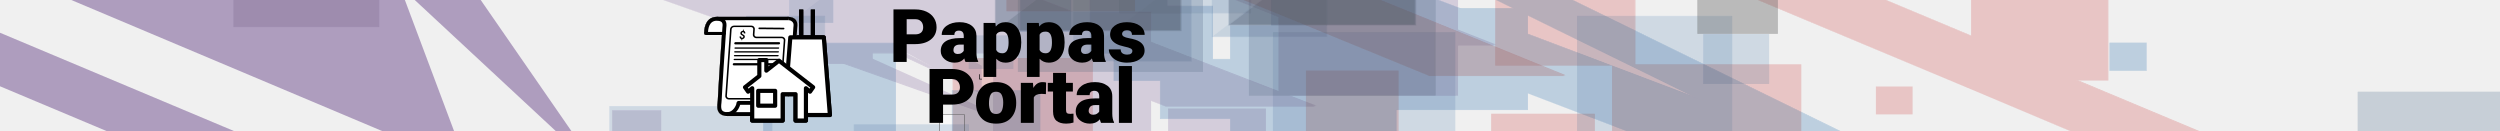
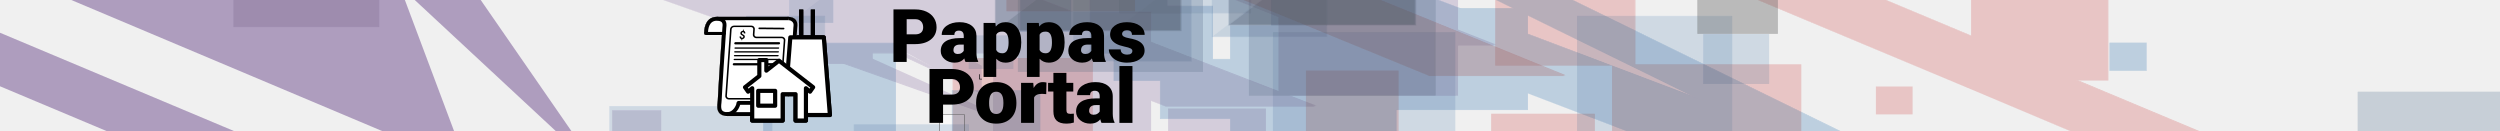
<svg xmlns="http://www.w3.org/2000/svg" xmlns:xlink="http://www.w3.org/1999/xlink" viewBox="0 0 4189 218">
  <defs>
-     <style>.cls-1,.cls-2{fill:#fff;}.cls-2,.cls-3{stroke-width:6.98px;}.cls-2,.cls-3,.cls-4{stroke:#000;}.cls-2,.cls-4{stroke-linejoin:round;}.cls-5,.cls-6{fill:#587594;}.cls-7{isolation:isolate;}.cls-8{font-family:MyriadPro-Regular, 'Myriad Pro';font-size:12px;}.cls-9{fill:#896da2;}.cls-10{opacity:.63;}.cls-3{stroke-miterlimit:10;}.cls-3,.cls-4{fill:none;}.cls-6,.cls-11{opacity:.42;}.cls-6,.cls-11,.cls-12{mix-blend-mode:multiply;}.cls-13,.cls-12{fill:#759ac1;}.cls-14{letter-spacing:-.03em;}.cls-15{fill:#272727;}.cls-16{letter-spacing:-.01em;}.cls-17{fill:#d15050;}.cls-4{stroke-linecap:round;stroke-width:2.79px;}.cls-18{font-family:Roboto-Black, 'Roboto Black';font-size:127px;font-weight:800;}.cls-19{letter-spacing:-.02em;}.cls-20{fill:#3074b1;}.cls-21{letter-spacing:0em;}.cls-22{font-family:Roboto-BoldCondensedItalic, Roboto;font-size:19px;font-style:italic;font-weight:700;}.cls-12{opacity:.19;}.cls-23{letter-spacing:0em;}</style>
+     <style>.cls-1,.cls-2{fill:#fff;}.cls-2,.cls-3{stroke-width:6.98px;}.cls-2,.cls-3,.cls-4{stroke:#000;}.cls-2,.cls-4{stroke-linejoin:round;}.cls-5,.cls-6{fill:#587594;}.cls-7{isolation:isolate;}.cls-8{font-family:MyriadPro-Regular, 'Myriad Pro';font-size:12px;}.cls-9{fill:#896da2;}.cls-10{opacity:.63;}.cls-3{stroke-miterlimit:10;}.cls-3,.cls-4{fill:none;}.cls-6,.cls-11{opacity:.42;}.cls-6,.cls-11,.cls-12{mix-blend-mode:multiply;}.cls-13,.cls-12{fill:#759ac1;}.cls-14{fill:#272727;}.cls-15{fill:#d15050;}.cls-4{stroke-linecap:round;stroke-width:2.79px;}.cls-16{fill:#3074b1;}.cls-17{font-family:Roboto-BoldCondensedItalic, Roboto;font-size:19px;font-style:italic;font-weight:700;}.cls-12{opacity:.19;}</style>
    <symbol id="New_Symbol" viewBox="0 0 45 45">
      <g>
        <rect class="cls-1" x=".5" y=".5" width="44" height="44" />
        <path d="m44,1v43H1V1h43m1-1H0v45h45V0h0Z" />
      </g>
    </symbol>
  </defs>
  <g class="cls-7">
    <g id="Layer_1" class="cls-10">
      <g>
        <polygon class="cls-9" points="535.75 279.88 -379.2 -104.42 -592.83 -104.42 322.11 279.88 535.75 279.88" />
        <path class="cls-9" d="m370.09-105.12h211.78l414.95,385.7h-211.78L-129.91-105.12m769.51,1.65l143.58,382.64h215.49L733.73-103.72h-215.49l121.36.25Z" />
      </g>
      <use width="45" height="45" transform="translate(1616.79 224.34) rotate(-180) scale(.95 .72)" xlink:href="#New_Symbol" />
      <g class="cls-11">
        <rect class="cls-13" x="2853.88" y="57.02" width="110.56" height="83.66" />
        <g>
-           <rect class="cls-15" x="2844.83" y="-44.61" width="133.33" height="100.9" />
+           <rect class="cls-14" x="2844.83" y="-44.61" width="133.33" height="100.9" />
          <path d="m2845.41,55.85h132.18V-44.17h-132.18V55.85m-1.16.88V-45.05h134.49V56.73h-134.49Z" />
        </g>
      </g>
      <g class="cls-11">
        <g>
          <g>
            <rect class="cls-5" x="2093.9" y="-75.55" width="310.4" height="234.89" />
            <path class="cls-5" d="m2095.25,158.32h307.7V-74.53h-307.7v232.85m-2.7,2.04V-76.57h313.1v236.93h-313.1Z" />
          </g>
          <g>
            <rect class="cls-5" x="3952.09" y="154.88" width="312.18" height="236.23" />
            <path class="cls-5" d="m3953.45,390.09h309.46v-234.18h-309.46v234.18m-2.71,2.05v-238.29h314.89v238.29h-314.89Z" />
          </g>
          <g>
            <rect class="cls-5" x="3952.09" y="154.88" width="312.18" height="236.23" />
            <path class="cls-5" d="m3953.45,390.09h309.46v-234.18h-309.46v234.18m-2.71,2.05v-238.29h314.89v238.29h-314.89Z" />
          </g>
        </g>
      </g>
      <g class="cls-11">
        <g>
          <rect class="cls-13" x="2134.24" y="54.87" width="303.04" height="229.32" />
          <path class="cls-13" d="m2135.55,283.19h300.4V55.87h-300.4v227.32m-2.64,1.99V53.87h305.67v231.31h-305.67Z" />
        </g>
        <g>
          <rect class="cls-13" x="1876.03" y="-144.53" width="219.61" height="166.19" />
          <path class="cls-13" d="m1876.99,20.94h217.71v-164.74h-217.71V20.94m-1.91,1.45v-167.63h221.52V22.39h-221.52Z" />
        </g>
        <g>
          <rect class="cls-13" x="2643.68" y="27.42" width="257.76" height="195.06" />
          <path class="cls-13" d="m2644.8,221.63h255.52V28.27h-255.52v193.36m-2.24,1.7V26.57h260v196.75h-260Z" />
        </g>
        <g>
          <rect class="cls-13" x="1431.31" y="209.07" width="191.44" height="144.87" />
          <path class="cls-13" d="m1432.14,353.31h189.78v-143.61h-189.78v143.61m-1.66,1.26v-146.13h193.11v146.13h-193.11Z" />
        </g>
        <g>
          <rect class="cls-13" x="1250.89" y="26.89" width="131.12" height="99.22" />
          <path class="cls-13" d="m1251.46,125.68h129.98V27.32h-129.98v98.36m-1.14.86V26.46h132.26v100.08h-132.26Z" />
        </g>
        <g>
          <rect class="cls-13" x="1022.16" y="178.74" width="270.91" height="205.01" />
          <path class="cls-13" d="m1023.34,382.86h268.56v-203.23h-268.56v203.23m-2.36,1.78v-206.79h273.27v206.79h-273.27Z" />
        </g>
        <g>
          <rect class="cls-13" x="1623.54" y="59.36" width="74.07" height="56.05" />
          <path class="cls-13" d="m1623.86,115.16h73.42v-55.56h-73.42v55.56m-.64.49v-56.53h74.71v56.53h-74.71Z" />
        </g>
      </g>
      <g class="cls-11">
        <g>
          <g>
-             <rect class="cls-17" x="2702.54" y="108.76" width="314.38" height="237.9" />
-             <path class="cls-17" d="m2703.91,345.63h311.65V109.79h-311.65v235.84m-2.73,2.07V107.72h317.12v239.97h-317.12Z" />
-           </g>
-           <g>
-             <rect class="cls-17" x="2506.43" y="-67.12" width="232.95" height="176.28" />
-             <path class="cls-17" d="m2507.44,108.39h230.92V-66.35h-230.92V108.39m-2.03,1.53V-67.88h234.97V109.93h-234.97Z" />
-           </g>
-           <g>
-             <rect class="cls-17" x="3303.77" y="-38.43" width="228.07" height="172.59" />
-             <path class="cls-17" d="m3304.76,133.41h226.08V-37.68h-226.08v171.08m-1.98,1.5V-39.18h230.05v174.09h-230.05Z" />
-           </g>
-           <g>
-             <rect class="cls-17" x="3143.45" y="145.19" width="61" height="46.16" />
-             <path class="cls-17" d="m3143.72,191.15h60.47v-45.76h-60.47v45.76m-.53.4v-46.56h61.53v46.56h-61.53Z" />
-           </g>
-           <g>
-             <rect class="cls-17" x="2188.84" y="118.75" width="153.9" height="116.46" />
-             <path class="cls-17" d="m2189.51,234.71h152.56v-115.45h-152.56v115.45m-1.34,1.01v-117.48h155.24v117.48h-155.24Z" />
-           </g>
-           <g>
-             <rect class="cls-17" x="2499.42" y="191.04" width="172.07" height="130.21" />
-             <path class="cls-17" d="m2500.17,320.69h170.57v-129.08h-170.57v129.08m-1.5,1.13v-131.34h173.57v131.34h-173.57Z" />
-           </g>
-           <g>
-             <polygon class="cls-17" points="3725.15 237.35 2810.2 -146.95 2596.57 -146.95 3511.51 237.35 3725.15 237.35" />
-             <path class="cls-17" d="m2597.49-147.65h211.78l914.95,385.7h-211.78l-914.95-385.7m-1.86,1.41l914.95,382.89h215.49l-914.95-382.89h-215.49Z" />
-           </g>
-         </g>
-       </g>
-       <g class="cls-11">
-         <g>
-           <g>
-             <rect class="cls-17" x="1597.2" y="98.04" width="232.95" height="176.28" />
-             <path class="cls-17" d="m1598.21,273.55h230.92V98.81h-230.92v174.75m-2.03,1.53V97.27h234.97v177.81h-234.97Z" />
-           </g>
-           <g>
-             <polygon class="cls-17" points="2622.61 126.73 1707.66 -246.65 1479.59 -246.65 2394.54 126.73 2622.61 126.73" />
-             <path class="cls-17" d="m1480.58-247.4h226.08l914.95,374.88h-226.08l-914.95-374.88m-1.98,1.5l914.95,371.88h230.05l-914.95-371.88h-230.05Z" />
-           </g>
-           <g>
-             <rect class="cls-17" x="1687.34" y="-143.46" width="213.64" height="161.67" />
-             <path class="cls-17" d="m1688.27,17.51h211.78v-160.26h-211.78V17.51m-1.86,1.41v-163.07h215.49V18.91h-215.49Z" />
-           </g>
-         </g>
-       </g>
-       <g class="cls-11">
-         <g>
-           <g>
-             <rect class="cls-20" x="1595.63" y="151.76" width="146.97" height="111.22" />
-             <path class="cls-20" d="m1596.27,262.49h145.69v-110.25h-145.69v110.25m-1.28.97v-112.18h148.25v112.18h-148.25Z" />
-           </g>
-           <g>
-             <rect class="cls-20" x="1826.62" y="-8.11" width="128.84" height="97.5" />
-             <path class="cls-20" d="m1827.18,88.97h127.72V-7.68h-127.72v96.65m-1.12.85V-8.53h129.96v98.34h-129.96Z" />
-           </g>
-           <g>
-             <rect class="cls-20" x="1944.23" y="99.15" width="131.95" height="99.85" />
-             <path class="cls-20" d="m1944.8,198.57h130.8v-98.98h-130.8v98.98m-1.15.87v-100.72h133.09v100.72h-133.09Z" />
-           </g>
-           <g>
-             <rect class="cls-20" x="2062.44" y="43.57" width="276.44" height="209.19" />
-             <path class="cls-20" d="m2063.64,251.86h274.04V44.48h-274.04v207.38m-2.4,1.82V42.66h278.85v211.01h-278.85Z" />
-           </g>
-           <g>
-             <rect class="cls-20" x="2335.59" y="14.49" width="223.58" height="169.19" />
-             <path class="cls-20" d="m2336.56,182.95h221.63V15.23h-221.63v167.72m-1.94,1.47V13.76h225.52v170.66h-225.52Z" />
-           </g>
-           <g>
-             <rect class="cls-20" x="3534.96" y="71.73" width="61.8" height="46.77" />
-             <path class="cls-20" d="m3535.23,118.3h61.27v-46.36h-61.27v46.36m-.54.41v-47.18h62.34v47.18h-62.34Z" />
-           </g>
-           <g>
-             <rect class="cls-20" x="2130.82" y="-84.77" width="206.6" height="156.34" />
-             <path class="cls-20" d="m2131.72,70.88h204.8V-84.09h-204.8V70.88m-1.8,1.36V-85.45h208.39V72.24h-208.39Z" />
-           </g>
-           <g>
-             <polygon class="cls-20" points="3112.42 234.24 2197.48 -214.86 2069.48 -214.86 2984.43 234.24 3112.42 234.24" />
-             <path class="cls-20" d="m2070.04-215.28h126.89l914.95,449.94h-126.89l-914.95-449.94m-1.11.84l914.95,448.26h129.11l-914.95-448.26h-129.11Z" />
-           </g>
-           <g>
-             <rect class="cls-20" x="1866.62" y="10.23" width="164.94" height="124.82" />
-             <path class="cls-20" d="m1867.34,134.51h163.51V10.78h-163.51v123.73m-1.43,1.09V9.69h166.38v125.9h-166.38Z" />
-           </g>
-           <g>
-             <polygon class="cls-20" points="3011.51 228.49 2096.56 -119.25 1834.62 -119.25 2749.57 228.49 3011.51 228.49" />
-             <path class="cls-20" d="m1835.76-120.12h259.66l914.95,349.47h-259.66L1835.76-120.12m-2.28,1.72l914.95,346.02h264.22l-914.95-346.02h-264.22Z" />
-           </g>
-           <g>
-             <rect class="cls-20" x="1709.55" y="-11.12" width="84.98" height="64.3" />
-             <path class="cls-20" d="m1709.92,52.9h84.24V-10.85h-84.24v63.74m-.74.56V-11.4h85.72V53.46h-85.72Z" />
+             <rect class="cls-15" x="2702.54" y="108.76" width="314.38" height="237.9" />
+             <path class="cls-15" d="m2703.91,345.63h311.65V109.79h-311.65v235.84m-2.73,2.07V107.72h317.12v239.97h-317.12Z" />
+           </g>
+           <g>
+             <rect class="cls-15" x="2506.43" y="-67.12" width="232.95" height="176.28" />
+             <path class="cls-15" d="m2507.44,108.39h230.92V-66.35h-230.92V108.39m-2.03,1.53V-67.88h234.97V109.93h-234.97Z" />
+           </g>
+           <g>
+             <rect class="cls-15" x="3303.77" y="-38.43" width="228.07" height="172.59" />
+             <path class="cls-15" d="m3304.76,133.41h226.08V-37.68h-226.08v171.08m-1.98,1.5V-39.18h230.05v174.09h-230.05Z" />
+           </g>
+           <g>
+             <rect class="cls-15" x="3143.45" y="145.19" width="61" height="46.16" />
+             <path class="cls-15" d="m3143.72,191.15h60.47v-45.76h-60.47v45.76m-.53.4v-46.56h61.53v46.56h-61.53Z" />
+           </g>
+           <g>
+             <rect class="cls-15" x="2188.84" y="118.75" width="153.9" height="116.46" />
+             <path class="cls-15" d="m2189.51,234.71h152.56v-115.45h-152.56v115.45m-1.34,1.01v-117.48h155.24v117.48h-155.24Z" />
+           </g>
+           <g>
+             <rect class="cls-15" x="2499.42" y="191.04" width="172.07" height="130.21" />
+             <path class="cls-15" d="m2500.17,320.69h170.57v-129.08h-170.57v129.08m-1.5,1.13v-131.34h173.57v131.34h-173.57Z" />
+           </g>
+           <g>
+             <polygon class="cls-15" points="3725.15 237.35 2810.2 -146.95 2596.57 -146.95 3511.51 237.35 3725.15 237.35" />
+             <path class="cls-15" d="m2597.49-147.65h211.78l914.95,385.7h-211.78l-914.95-385.7m-1.86,1.41l914.95,382.89h215.49l-914.95-382.89h-215.49Z" />
+           </g>
+         </g>
+       </g>
+       <g class="cls-11">
+         <g>
+           <g>
+             <rect class="cls-15" x="1597.2" y="98.04" width="232.95" height="176.28" />
+             <path class="cls-15" d="m1598.21,273.55h230.92V98.81h-230.92v174.75m-2.03,1.53V97.27h234.97v177.81h-234.97Z" />
+           </g>
+           <g>
+             <polygon class="cls-15" points="2622.61 126.73 1707.66 -246.65 1479.59 -246.65 2394.54 126.73 2622.61 126.73" />
+             <path class="cls-15" d="m1480.58-247.4h226.08l914.95,374.88h-226.08l-914.95-374.88m-1.98,1.5l914.95,371.88h230.05l-914.95-371.88h-230.05Z" />
+           </g>
+           <g>
+             <rect class="cls-15" x="1687.34" y="-143.46" width="213.64" height="161.67" />
+             <path class="cls-15" d="m1688.27,17.51h211.78v-160.26h-211.78V17.51m-1.86,1.41v-163.07h215.49V18.91h-215.49Z" />
+           </g>
+         </g>
+       </g>
+       <g class="cls-11">
+         <g>
+           <g>
+             <rect class="cls-16" x="1595.63" y="151.76" width="146.97" height="111.22" />
+             <path class="cls-16" d="m1596.27,262.49h145.69v-110.25h-145.69v110.25m-1.28.97v-112.18h148.25v112.18h-148.25Z" />
+           </g>
+           <g>
+             <rect class="cls-16" x="1826.62" y="-8.11" width="128.84" height="97.5" />
+             <path class="cls-16" d="m1827.18,88.97h127.72V-7.68h-127.72v96.65m-1.12.85V-8.53h129.96v98.34h-129.96Z" />
+           </g>
+           <g>
+             <rect class="cls-16" x="1944.23" y="99.15" width="131.95" height="99.85" />
+             <path class="cls-16" d="m1944.8,198.57h130.8v-98.98h-130.8v98.98m-1.15.87v-100.72h133.09v100.72h-133.09Z" />
+           </g>
+           <g>
+             <rect class="cls-16" x="2062.44" y="43.57" width="276.44" height="209.19" />
+             <path class="cls-16" d="m2063.64,251.86h274.04V44.48h-274.04v207.38m-2.4,1.82V42.66h278.85v211.01h-278.85Z" />
+           </g>
+           <g>
+             <rect class="cls-16" x="2335.59" y="14.49" width="223.58" height="169.19" />
+             <path class="cls-16" d="m2336.56,182.95h221.63V15.23h-221.63v167.72m-1.94,1.47V13.76h225.52v170.66h-225.52Z" />
+           </g>
+           <g>
+             <rect class="cls-16" x="3534.96" y="71.73" width="61.8" height="46.77" />
+             <path class="cls-16" d="m3535.23,118.3h61.27v-46.36h-61.27v46.36m-.54.41v-47.18h62.34v47.18h-62.34Z" />
+           </g>
+           <g>
+             <rect class="cls-16" x="2130.82" y="-84.77" width="206.6" height="156.34" />
+             <path class="cls-16" d="m2131.72,70.88h204.8V-84.09h-204.8V70.88m-1.8,1.36V-85.45h208.39V72.24h-208.39Z" />
+           </g>
+           <g>
+             <polygon class="cls-16" points="3112.42 234.24 2197.48 -214.86 2069.48 -214.86 2984.43 234.24 3112.42 234.24" />
+             <path class="cls-16" d="m2070.04-215.28h126.89l914.95,449.94h-126.89l-914.95-449.94m-1.11.84l914.95,448.26h129.11l-914.95-448.26h-129.11Z" />
+           </g>
+           <g>
+             <rect class="cls-16" x="1866.62" y="10.23" width="164.94" height="124.82" />
+             <path class="cls-16" d="m1867.34,134.51h163.51V10.78h-163.51v123.73m-1.43,1.09V9.69h166.38v125.9h-166.38Z" />
+           </g>
+           <g>
+             <polygon class="cls-16" points="3011.51 228.49 2096.56 -119.25 1834.62 -119.25 2749.57 228.49 3011.51 228.49" />
+             <path class="cls-16" d="m1835.76-120.12h259.66l914.95,349.47h-259.66L1835.76-120.12m-2.28,1.72l914.95,346.02h264.22l-914.95-346.02h-264.22Z" />
+           </g>
+           <g>
+             <rect class="cls-16" x="1709.55" y="-11.12" width="84.98" height="64.3" />
+             <path class="cls-16" d="m1709.92,52.9h84.24V-10.85h-84.24v63.74m-.74.56V-11.4h85.72V53.46h-85.72Z" />
          </g>
        </g>
      </g>
      <g class="cls-11">
        <g>
          <g>
            <rect class="cls-9" x="1957.81" y="182.41" width="162.75" height="123.16" />
            <path class="cls-9" d="m1958.52,305.03h161.33v-122.08h-161.33v122.08m-1.42,1.07v-124.23h164.16v124.23h-164.16Z" />
          </g>
          <g>
            <rect class="cls-9" x="1368.52" y="-126.27" width="284.02" height="214.92" />
            <path class="cls-9" d="m1369.75,87.72h281.55V-125.34h-281.55V87.72m-2.47,1.87V-127.21h286.49V89.58h-286.49Z" />
          </g>
          <g>
            <polygon class="cls-9" points="2505.94 75.49 1591 -285.58 1346.67 -285.58 2261.62 75.49 2505.94 75.49" />
            <path class="cls-9" d="m1347.74-286.39h242.2l914.95,362.68h-242.2l-914.95-362.68m-2.12,1.61l914.95,359.47h246.45l-914.95-359.47h-246.45Z" />
          </g>
          <g>
            <rect class="cls-9" x="1025.94" y="185" width="81.66" height="61.8" />
            <path class="cls-9" d="m1026.29,246.52h80.95v-61.26h-80.95v61.26m-.71.54v-62.33h82.37v62.33h-82.37Z" />
          </g>
          <g>
            <rect class="cls-9" x="1665.25" y="20.58" width="262.4" height="198.56" />
            <path class="cls-9" d="m1666.39,218.28h260.11V21.44h-260.11v196.84m-2.28,1.73V19.72h264.68v200.29h-264.68Z" />
          </g>
          <g>
            <rect class="cls-9" x="2143.62" y="-66.25" width="298.17" height="225.64" />
            <path class="cls-9" d="m2144.92,158.41h295.58V-65.27h-295.58v223.68m-2.59,1.96V-67.23h300.77v227.6h-300.77Z" />
          </g>
          <g>
            <rect class="cls-9" x="1243.81" y="-58.4" width="217.68" height="164.73" />
            <path class="cls-9" d="m1244.76,105.61h215.79V-57.68h-215.79V105.61m-1.89,1.43V-59.12h219.57V107.04h-219.57Z" />
          </g>
          <g>
            <polygon class="cls-9" points="2204.52 177.84 1289.58 -177.35 1037.47 -177.35 1952.42 177.84 2204.52 177.84" />
            <path class="cls-9" d="m1038.57-178.18h249.91l914.95,356.85h-249.91l-914.95-356.85m-2.19,1.66l914.95,353.53h254.3l-914.95-353.53h-254.3Z" />
          </g>
          <g>
            <polygon class="cls-9" points="1644.81 110.46 1644.81 158.53 666.34 -387.43 666.34 -435.5 1644.81 110.46" />
            <path class="cls-9" d="m666.61-387.64L1644.53,158.32v-47.65L666.61-435.29v47.65m-.55.42v-48.49L1645.08,110.26v48.49L666.06-387.22h0Z" />
          </g>
          <g>
            <polygon class="cls-9" points="1655.5 159.71 740.55 -264.37 579.49 -264.37 579.49 -386.25 1655.5 159.71" />
            <path class="cls-9" d="m580.19-264.9h159.66l914.95,425.14L580.19-385.72v120.82m-1.4,1.06v-122.94L1656.2,159.19l-914.95-423.02h-162.46Z" />
          </g>
          <g>
            <polygon class="cls-9" points="1701.2 207.35 786.25 -114.41 489.98 -114.41 489.98 -338.61 1701.2 207.35" />
            <path class="cls-9" d="m491.27-115.39h293.69l914.95,323.71L491.27-337.64V-115.39m-2.58,1.95v-226.15L1702.49,206.37,787.54-113.44h-298.85Z" />
          </g>
          <g>
            <rect class="cls-9" x="392.12" y="-138.72" width="242.36" height="183.4" />
            <path class="cls-9" d="m393.18,43.89h240.26v-181.81h-240.26V43.89m-2.11,1.59v-185h244.47V45.48h-244.47Z" />
          </g>
        </g>
      </g>
      <polyline class="cls-6" points="1978.61 -183.63 1978.61 51.2 1668.29 51.2 1668.29 -183.63" />
      <polyline class="cls-6" points="2015.78 -114.39 2015.78 120.44 1705.46 120.44 1705.46 -114.39" />
      <polyline class="cls-6" points="1669.64 50.18 1977.26 50.18 1977.26 -182.61" />
      <polyline class="cls-6" points="1979.96 -184.65 1979.96 52.22 1666.94 52.22 1666.94 52.22 1666.94 -184.65" />
      <polyline class="cls-6" points="2371.77 -194.38 2371.77 41.86 2059.59 41.86 2059.59 -194.38" />
      <polyline class="cls-6" points="2060.95 40.83 2370.41 40.83 2370.41 -193.35" />
      <polyline class="cls-6" points="2373.12 -195.41 2373.12 42.88 2058.23 42.88 2058.23 42.88 2058.23 -195.41" />
      <polyline class="cls-12" points="1396.22 -17.62 1396.22 38.23 1322.41 38.23 1322.41 -17.62" />
      <polyline class="cls-12" points="1322.73 37.99 1395.9 37.99 1395.9 -17.38" />
      <polyline class="cls-12" points="1396.54 -17.86 1396.54 38.47 1322.09 38.47 1322.09 38.47 1322.09 -17.86" />
      <polyline class="cls-12" points="1996.29 -46.88 1996.29 102.69 1798.64 102.69 1798.64 -46.88" />
      <polyline class="cls-12" points="1799.5 102.04 1995.44 102.04 1995.44 -46.23" />
      <polyline class="cls-12" points="1997.15 -47.53 1997.15 103.34 1797.78 103.34 1797.78 103.34 1797.78 -47.53" />
      <polyline class="cls-12" points="2223.44 -84.08 2223.44 61.7 2030.79 61.7 2030.79 -84.08" />
      <polyline class="cls-12" points="2031.63 61.07 2222.61 61.07 2222.61 -83.45" />
      <polyline class="cls-12" points="2224.28 -84.72 2224.28 62.33 2029.96 62.33 2029.96 62.33 2029.96 -84.72" />
      <g class="cls-11">
-         <rect class="cls-20" x="1279.78" y="72.35" width="220.42" height="166.8" />
-         <path class="cls-20" d="m1280.74,238.43h218.51V73.08h-218.51v165.35m-1.92,1.45V71.62h222.34v168.25h-222.34Z" />
+         <rect class="cls-16" x="1279.78" y="72.35" width="220.42" height="166.8" />
+         <path class="cls-16" d="m1280.74,238.43h218.51V73.08h-218.51v165.35m-1.92,1.45V71.62h222.34v168.25h-222.34Z" />
      </g>
    </g>
    <g id="Layer_2">
      <text class="cls-8" transform="translate(1639.43 133.02)">
        <tspan x="0" y="0">L</tspan>
      </text>
    </g>
    <g id="Layer_2_copy">
      <g>
        <path d="m1519.21,73.92v29.85h-22.12V15.8h36.61c7.01,0,13.22,1.24,18.62,3.72,5.4,2.48,9.58,6,12.54,10.57,2.96,4.57,4.44,9.76,4.44,15.56,0,8.58-3.2,15.44-9.61,20.57-6.41,5.14-15.2,7.7-26.37,7.7h-14.11Zm0-16.37h14.49c4.28,0,7.55-1.03,9.8-3.08,2.25-2.05,3.37-4.95,3.37-8.7,0-4.11-1.16-7.39-3.47-9.85-2.31-2.46-5.46-3.71-9.45-3.75h-14.74v25.38Z" />
        <path d="m1617.82,103.77c-.76-1.33-1.43-3.28-2.02-5.86-3.91,4.71-9.37,7.07-16.38,7.07-6.43,0-11.89-1.86-16.38-5.59-4.5-3.73-6.74-8.41-6.74-14.05,0-7.09,2.73-12.45,8.19-16.07,5.46-3.63,13.4-5.44,23.82-5.44h6.55v-3.46c0-6.03-2.71-9.05-8.13-9.05-5.04,0-7.56,2.39-7.56,7.16h-21.23c0-6.31,2.8-11.45,8.41-15.39,5.61-3.94,12.76-5.92,21.45-5.92s15.56,2.03,20.6,6.1c5.04,4.07,7.62,9.65,7.75,16.74v28.94c.08,6,1.05,10.59,2.9,13.78v1.03h-21.23Zm-13.29-13.29c2.65,0,4.84-.54,6.58-1.63,1.74-1.09,2.99-2.32,3.75-3.69v-10.45h-6.17c-7.39,0-11.09,3.18-11.09,9.55,0,1.85.65,3.35,1.95,4.5,1.3,1.15,2.96,1.72,4.98,1.72Z" />
        <path d="m1711.2,71.57c0,10.15-2.38,18.26-7.15,24.32-4.77,6.06-11.21,9.09-19.31,9.09-6.26,0-11.4-2.2-15.44-6.59v30.51h-21.23V38.4h19.85l.63,6.04c4.07-4.83,9.43-7.25,16.07-7.25,8.4,0,14.93,2.97,19.6,8.91,4.66,5.94,6.99,14.11,6.99,24.5v.97Zm-21.23-1.27c0-11.6-3.53-17.4-10.59-17.4-5.04,0-8.4,1.73-10.08,5.2v25.74c1.85,3.63,5.25,5.44,10.21,5.44,6.76,0,10.25-5.6,10.46-16.8v-2.18Z" />
        <path d="m1783.85,71.57c0,10.15-2.38,18.26-7.15,24.32-4.77,6.06-11.21,9.09-19.31,9.09-6.26,0-11.4-2.2-15.44-6.59v30.51h-21.23V38.4h19.85l.63,6.04c4.07-4.83,9.43-7.25,16.07-7.25,8.4,0,14.93,2.97,19.6,8.91,4.66,5.94,6.99,14.11,6.99,24.5v.97Zm-21.23-1.27c0-11.6-3.53-17.4-10.59-17.4-5.04,0-8.4,1.73-10.08,5.2v25.74c1.85,3.63,5.25,5.44,10.21,5.44,6.76,0,10.25-5.6,10.46-16.8v-2.18Z" />
        <path d="m1831.61,103.77c-.76-1.33-1.43-3.28-2.02-5.86-3.91,4.71-9.37,7.07-16.38,7.07-6.43,0-11.89-1.86-16.38-5.59-4.5-3.73-6.74-8.41-6.74-14.05,0-7.09,2.73-12.45,8.19-16.07,5.46-3.63,13.4-5.44,23.82-5.44h6.55v-3.46c0-6.03-2.71-9.05-8.13-9.05-5.04,0-7.56,2.39-7.56,7.16h-21.23c0-6.31,2.8-11.45,8.41-15.39,5.61-3.94,12.76-5.92,21.45-5.92s15.56,2.03,20.6,6.1c5.04,4.07,7.62,9.65,7.75,16.74v28.94c.08,6,1.05,10.59,2.9,13.78v1.03h-21.23Zm-13.29-13.29c2.65,0,4.84-.54,6.58-1.63,1.74-1.09,2.99-2.32,3.75-3.69v-10.45h-6.17c-7.39,0-11.09,3.18-11.09,9.55,0,1.85.65,3.35,1.95,4.5,1.3,1.15,2.96,1.72,4.98,1.72Z" />
        <path d="m1897.4,85.4c0-1.73-.94-3.12-2.84-4.17s-5.48-2.14-10.77-3.26c-5.29-1.13-9.66-2.61-13.11-4.44-3.44-1.83-6.07-4.06-7.88-6.68-1.81-2.62-2.71-5.62-2.71-9,0-6,2.58-10.95,7.75-14.83,5.17-3.89,11.93-5.83,20.29-5.83,8.99,0,16.21,1.95,21.68,5.86,5.46,3.91,8.19,9.04,8.19,15.41h-21.3c0-5.24-2.88-7.85-8.63-7.85-2.23,0-4.1.59-5.61,1.78-1.51,1.19-2.27,2.67-2.27,4.44s.92,3.28,2.77,4.41c1.85,1.13,4.8,2.05,8.85,2.78,4.05.73,7.61,1.59,10.68,2.6,10.25,3.38,15.37,9.45,15.37,18.19,0,5.96-2.76,10.81-8.29,14.56-5.52,3.75-12.68,5.62-21.45,5.62-5.84,0-11.05-1.01-15.63-3.02-4.58-2.01-8.15-4.75-10.71-8.22-2.56-3.46-3.84-7.11-3.84-10.94h19.85c.08,3.02,1.13,5.23,3.15,6.62,2.02,1.39,4.6,2.08,7.75,2.08,2.9,0,5.07-.56,6.52-1.69,1.45-1.13,2.17-2.6,2.17-4.41Z" />
      </g>
-       <text class="cls-18" transform="translate(1550.38 205.91) scale(1.04 1)">
-         <tspan class="cls-14" x="0" y="0">P</tspan>
-         <tspan class="cls-16" x="78.47" y="0">o</tspan>
-         <tspan class="cls-21" x="147.9" y="0">r</tspan>
-         <tspan class="cls-23" x="196.58" y="0">t</tspan>
-         <tspan class="cls-19" x="239.53" y="0">a</tspan>
-         <tspan x="304.98" y="0">l</tspan>
-       </text>
+       <g>
+         <path d="m1580.19,175.28v30.63h-22.7v-90.29h37.57c7.2,0,13.57,1.27,19.11,3.81,5.54,2.54,9.83,6.16,12.87,10.85,3.04,4.69,4.56,10.01,4.56,15.97,0,8.81-3.29,15.84-9.86,21.12-6.58,5.27-15.6,7.91-27.06,7.91h-14.49Zm0-16.8h14.87c4.4,0,7.75-1.05,10.06-3.16,2.31-2.11,3.46-5.09,3.46-8.93,0-4.22-1.19-7.59-3.56-10.11-2.37-2.52-5.61-3.8-9.7-3.84h-15.13v26.04Z" />
+         <path d="m1635.58,171.74c0-6.7,1.36-12.66,4.07-17.89,2.72-5.23,6.62-9.25,11.71-12.06,5.09-2.81,11.06-4.22,17.91-4.22,10.48,0,18.73,3.11,24.77,9.33,6.04,6.22,9.05,14.69,9.05,25.39v.74c0,10.46-3.03,18.76-9.09,24.9-6.06,6.14-14.26,9.21-24.61,9.21s-17.96-2.86-23.99-8.59c-6.04-5.72-9.29-13.49-9.77-23.29l-.06-3.53Zm21.79,1.3c0,6.2,1.01,10.75,3.04,13.64,2.03,2.89,5.02,4.34,8.99,4.34,7.76,0,11.73-5.73,11.9-17.18v-2.11c0-12.03-4.01-18.05-12.03-18.05-7.29,0-11.23,5.19-11.83,15.57l-.06,3.78Z" />
+         <path d="m1753.06,157.73l-7.18-.5c-6.85,0-11.25,2.07-13.19,6.2v42.48h-21.79v-67.1h20.44l.71,8.62c3.66-6.57,8.77-9.86,15.33-9.86,2.33,0,4.35.25,6.08.74l-.39,19.41Z" />
+         <path d="m1786.88,122.13v16.68h11.51v14.51h-11.51v30.7c0,2.52.47,4.28,1.42,5.27.95.99,2.82,1.49,5.63,1.49,2.16,0,3.97-.12,5.43-.37v14.95c-3.92,1.2-8.02,1.8-12.29,1.8-7.5,0-13.04-1.7-16.62-5.09-3.58-3.39-5.37-8.54-5.37-15.44v-33.3h-8.92v-14.51h8.92v-16.68h21.79Z" />
+         <path d="m1845.7,205.91c-.78-1.37-1.47-3.37-2.07-6.02-4.01,4.84-9.61,7.26-16.81,7.26-6.6,0-12.2-1.91-16.81-5.74-4.61-3.82-6.92-8.63-6.92-14.42,0-7.28,2.8-12.77,8.41-16.5,5.6-3.72,13.75-5.58,24.44-5.58h6.73v-3.55c0-6.19-2.78-9.28-8.34-9.28-5.17,0-7.76,2.45-7.76,7.35h-21.79c0-6.48,2.88-11.75,8.63-15.79,5.76-4.05,13.1-6.07,22.02-6.07s15.97,2.09,21.15,6.26c5.17,4.18,7.83,9.9,7.95,17.18v29.7c.09,6.16,1.08,10.87,2.97,14.14v1.05h-21.79Zm-13.65-13.64c2.72,0,4.97-.56,6.76-1.67,1.79-1.12,3.07-2.38,3.85-3.78v-10.73h-6.34c-7.59,0-11.38,3.27-11.38,9.8,0,1.9.67,3.44,2,4.62,1.34,1.18,3.04,1.77,5.11,1.77Z" />
+         <path d="m1897.53,205.91h-21.86v-95.25h21.86v95.25Z" />
+       </g>
    </g>
    <g id="Layer_4">
      <g>
        <path class="cls-1" d="m1380.56,62.96h-45.64c.62-9.18,1.06-15.4,1.17-16.33.02-.17.04-.35.07-.56.34-2.74,1.06-8.44-2.77-12.78-2.54-2.87-6.51-4.45-11.82-4.69v-.04h-1.5s0,0,0,0h0s-118.9,0-118.9,0c-15.58,0-21.13,14.05-21.13,27.19h.13c-.08.22-.13.46-.13.7,0,1.41,1.46,2.56,3.26,2.56h26.49c-2.09,30.58-6.83,104.01-6.83,109.18,0,.93-.16,2.28-.33,3.71-.64,5.45-1.52,12.92,3.05,18.06,2.84,3.2,7.31,4.82,13.28,4.82,0,0,0,0,0,0h41.68v7.56h51.04v-44.18h21.61v44.18h17.39v-9.3h40.13l-10.23-130.07Z" />
        <path d="m1218.71,194.45c6.05,0,11.56-2.84,15.92-8.21,3.81-4.68,5.7-9.99,6.2-13.39l-6.44-.95c-.8,5.42-6.38,16.03-15.68,16.03-4.03,0-6.86-.89-8.41-2.64-2.62-2.95-1.97-8.51-1.44-12.97.19-1.62.37-3.16.37-4.46,0-6.38,7.27-117.37,7.74-121.56.02-.17.04-.35.07-.56.34-2.74,1.06-8.44-2.77-12.78-2.77-3.14-7.25-4.73-13.32-4.73-15.58,0-21.13,14.05-21.13,27.19h6.51c0-6.22,1.42-20.68,14.62-20.68,2.83,0,6.6.44,8.44,2.53,1.89,2.14,1.45,5.6,1.2,7.66-.03.24-.06.46-.08.65-.47,4.21-7.77,115.85-7.78,122.27,0,.93-.16,2.28-.33,3.71-.64,5.45-1.52,12.92,3.05,18.06,2.84,3.2,7.31,4.82,13.28,4.82Z" />
        <path d="m1327.68,150.42c.18,1.19.33,2.38.46,3.57.13-.07.28-.13.43-.17.09-.12.19-.24.31-.34,1.87-31.66,6.62-103.81,6.99-107.17.02-.17.04-.35.07-.56.34-2.74,1.06-8.44-2.77-12.78-2.77-3.14-7.25-4.73-13.32-4.73l1.51,5.58c2.83,0,5.09,1.37,6.94,3.46,1.89,2.14,1.45,5.6,1.2,7.66-.03.24-.06.46-.08.65-.37,3.36-5.11,75.31-7,107.37.26-.85.53-1.7.81-2.54.65-1.96,4.12-2.44,4.49,0Z" />
        <rect x="1200.93" y="28.24" width="120.41" height="5.58" />
        <path d="m1183.06,58.68h29.88c1.8,0,3.26-1.15,3.26-2.56s-1.46-2.56-3.26-2.56h-29.88c-1.8,0-3.26,1.15-3.26,2.56s1.46,2.56,3.26,2.56Z" />
        <path d="m1312.84,189.47c.15-.51.27-1.02.37-1.54h-.32c-.02.51-.04,1.03-.05,1.54Z" />
        <path d="m1334.49,187.94h-.12c-.02,2.19-.17,4.36-.47,6.51h.19c.34-2.13.45-4.33.4-6.51Z" />
        <path d="m1339.32,188.42c.01,1.94-.1,3.86-.37,5.73,1.13-.51,1.92-1.64,1.92-2.97,0-1.17-.62-2.19-1.55-2.77Z" />
        <path d="m1308.23,187.94h-89.52c-1.8,0-3.26,1.46-3.26,3.26s1.46,3.26,3.26,3.26h89.38c.03-2.17.07-4.34.14-6.51Z" />
        <g>
          <path d="m1267.7,166.73h-46.47c-3.51,0-6.17-2.72-5.94-6.07l7.96-111.74c.24-3.35,3.29-6.07,6.8-6.07h28.79c3.51,0,6.17,2.72,5.94,6.07l-.64,9.03c-.14,1.94,1.4,3.52,3.44,3.52h42.4c3.51,0,6.17,2.72,5.94,6.07l-6.18,86.74c-.24,3.35-3.29,6.07-6.8,6.07h-32.39c-.11.46-.15,1.33-.18,1.89-.07,1.56-.14,3.03-1.1,3.9-.43.39-.97.6-1.57.6Zm-37.82-121.33c-2.03,0-3.8,1.58-3.94,3.52l-7.96,111.74c-.14,1.94,1.4,3.52,3.44,3.52h46.09c.11-.46.15-1.33.18-1.89.07-1.56.14-3.03,1.1-3.9.43-.39.97-.6,1.57-.6h32.77c2.03,0,3.8-1.58,3.94-3.52l6.18-86.74c.14-1.94-1.4-3.52-3.44-3.52h-42.4c-3.51,0-6.17-2.72-5.94-6.07l.64-9.03c.14-1.94-1.4-3.52-3.44-3.52h-28.79Z" />
          <path d="m1304.95,74.42h-72.77c-1.11,0-1.95-.86-1.87-1.92s1.04-1.92,2.15-1.92h72.77c1.11,0,1.95.86,1.87,1.92s-1.04,1.92-2.15,1.92Z" />
          <g>
            <path d="m1304.44,81.62h-72.77c-.65,0-1.14-.5-1.09-1.12s.61-1.12,1.25-1.12h72.77c.65,0,1.14.5,1.09,1.12s-.61,1.12-1.25,1.12Z" />
            <path d="m1303.98,88.01h-72.77c-.65,0-1.14-.5-1.09-1.12s.61-1.12,1.25-1.12h72.77c.65,0,1.14.5,1.09,1.12s-.61,1.12-1.25,1.12Z" />
            <path d="m1303.53,94.4h-72.77c-.65,0-1.14-.5-1.09-1.12s.61-1.12,1.25-1.12h72.77c.65,0,1.14.5,1.09,1.12s-.61,1.12-1.25,1.12Z" />
            <path d="m1303.07,100.79h-72.77c-.65,0-1.14-.5-1.09-1.12s.61-1.12,1.25-1.12h72.77c.65,0,1.14.5,1.09,1.12s-.61,1.12-1.25,1.12Z" />
          </g>
          <path d="m1302.44,109.58h-72.77c-1.11,0-1.95-.86-1.87-1.92s1.04-1.92,2.15-1.92h72.77c1.11,0,1.95.86,1.87,1.92s-1.04,1.92-2.15,1.92Z" />
        </g>
        <g>
          <line class="cls-3" x1="1362.06" y1="62.64" x2="1362.06" y2="16" />
          <line class="cls-3" x1="1342.53" y1="62.64" x2="1342.53" y2="16" />
        </g>
        <path d="m1355.4,171.3l-6.14,2.15c1.45,4.12.77,8.46-1.8,11.61-1.37,1.68-4.11,2.63-8.15,2.83.04,2.22-.08,4.4-.41,6.53,6.43-.2,10.88-1.92,13.59-5.24,4.02-4.92,5.1-11.6,2.9-17.88Z" />
        <path d="m1308.92,169.12h-71.31c-1.8,0-3.26,1.46-3.26,3.26s1.46,3.26,3.26,3.26h71.09c.09-2.17.16-4.34.22-6.51Z" />
        <path d="m1352.33,169.12h-13.72c.89.5,1.44,1.48,1.12,2.6-.38,1.3-.77,2.61-1.2,3.91h13.81c1.8,0,3.26-1.46,3.26-3.26s-1.46-3.26-3.26-3.26Z" />
        <path class="cls-2" d="m1327.68,150.42c.18,1.19.33,2.38.46,3.57.13-.07.28-.13.43-.17,1.03-1.43,3.66-1.57,4.13.61.97,4.45,2.34,9.3,3.58,14.3.4,0,.8.02,1.2.05,1.47.11,2.69,1.4,2.24,2.94-.5,1.73-1.03,3.46-1.63,5.18,1,5.34,1.55,10.7,1.03,15.8h51.45l-10.23-130.07h-56.08l-7.29,92.7c1.27-.92,3.24-.75,3.69,1.09.09.37.17.75.26,1.12.03.04.05.08.08.12.69-2.43,1.41-4.86,2.2-7.26.65-1.96,4.12-2.44,4.49,0Z" />
        <path class="cls-2" d="m1334.38,185.49s-.02.03-.02.05c.07,2.41,0,4.8-.24,7.17h.21c.24-2.39.23-4.82.05-7.22Z" />
        <polygon class="cls-2" points="1248.35 146.18 1253.53 153.6 1260.39 147.86 1260.39 202.01 1311.43 202.01 1311.43 157.83 1333.05 157.83 1333.05 202.01 1350.43 202.01 1350.43 147.86 1357.29 153.6 1362.48 146.18 1305.29 101.68 1284.08 118.35 1284.08 100.64 1272.35 100.64 1272.35 127.36 1248.35 146.18" />
        <rect class="cls-2" x="1270.44" y="152.25" width="28.39" height="24.86" />
        <line class="cls-4" x1="1272.22" y1="47.48" x2="1313" y2="47.86" />
        <line class="cls-4" x1="1234.36" y1="53.57" x2="1251.18" y2="53.57" />
      </g>
      <g>
        <path class="cls-1" d="m1380.56,62.96h-45.64c.62-9.18,1.06-15.4,1.17-16.33.02-.17.04-.35.07-.56.34-2.74,1.06-8.44-2.77-12.78-2.54-2.87-6.51-4.45-11.82-4.69v-.04h-1.5s0,0,0,0h0s-118.9,0-118.9,0c-15.58,0-21.13,14.05-21.13,27.19h.13c-.08.22-.13.46-.13.7,0,1.41,1.46,2.56,3.26,2.56h26.49c-2.09,30.58-6.83,104.01-6.83,109.18,0,.93-.16,2.28-.33,3.71-.64,5.45-1.52,12.92,3.05,18.06,2.84,3.2,7.31,4.82,13.28,4.82,0,0,0,0,0,0h41.68v7.56h51.04v-44.18h21.61v44.18h17.39v-9.3h40.13l-10.23-130.07Z" />
        <path d="m1218.71,194.45c6.05,0,11.56-2.84,15.92-8.21,3.81-4.68,5.7-9.99,6.2-13.39l-6.44-.95c-.8,5.42-6.38,16.03-15.68,16.03-4.03,0-6.86-.89-8.41-2.64-2.62-2.95-1.97-8.51-1.44-12.97.19-1.62.37-3.16.37-4.46,0-6.38,7.27-117.37,7.74-121.56.02-.17.04-.35.07-.56.34-2.74,1.06-8.44-2.77-12.78-2.77-3.14-7.25-4.73-13.32-4.73-15.58,0-21.13,14.05-21.13,27.19h6.51c0-6.22,1.42-20.68,14.62-20.68,2.83,0,6.6.44,8.44,2.53,1.89,2.14,1.45,5.6,1.2,7.66-.03.24-.06.46-.08.65-.47,4.21-7.77,115.85-7.78,122.27,0,.93-.16,2.28-.33,3.71-.64,5.45-1.52,12.92,3.05,18.06,2.84,3.2,7.31,4.82,13.28,4.82Z" />
        <path d="m1327.68,150.42c.18,1.19.33,2.38.46,3.57.13-.07.28-.13.43-.17.09-.12.19-.24.31-.34,1.87-31.66,6.62-103.81,6.99-107.17.02-.17.04-.35.07-.56.34-2.74,1.06-8.44-2.77-12.78-2.77-3.14-7.25-4.73-13.32-4.73l1.51,5.58c2.83,0,5.09,1.37,6.94,3.46,1.89,2.14,1.45,5.6,1.2,7.66-.03.24-.06.46-.08.65-.37,3.36-5.11,75.31-7,107.37.26-.85.53-1.7.81-2.54.65-1.96,4.12-2.44,4.49,0Z" />
        <rect x="1200.93" y="28.24" width="120.41" height="5.58" />
        <path d="m1183.06,58.68h29.88c1.8,0,3.26-1.15,3.26-2.56s-1.46-2.56-3.26-2.56h-29.88c-1.8,0-3.26,1.15-3.26,2.56s1.46,2.56,3.26,2.56Z" />
        <path d="m1312.84,189.47c.15-.51.27-1.02.37-1.54h-.32c-.02.51-.04,1.03-.05,1.54Z" />
        <path d="m1334.49,187.94h-.12c-.02,2.19-.17,4.36-.47,6.51h.19c.34-2.13.45-4.33.4-6.51Z" />
        <path d="m1339.32,188.42c.01,1.94-.1,3.86-.37,5.73,1.13-.51,1.92-1.64,1.92-2.97,0-1.17-.62-2.19-1.55-2.77Z" />
        <path d="m1308.23,187.94h-89.52c-1.8,0-3.26,1.46-3.26,3.26s1.46,3.26,3.26,3.26h89.38c.03-2.17.07-4.34.14-6.51Z" />
        <g>
          <path d="m1267.7,166.73h-46.47c-3.51,0-6.17-2.72-5.94-6.07l7.96-111.74c.24-3.35,3.29-6.07,6.8-6.07h28.79c3.51,0,6.17,2.72,5.94,6.07l-.64,9.03c-.14,1.94,1.4,3.52,3.44,3.52h42.4c3.51,0,6.17,2.72,5.94,6.07l-6.18,86.74c-.24,3.35-3.29,6.07-6.8,6.07h-32.39c-.11.46-.15,1.33-.18,1.89-.07,1.56-.14,3.03-1.1,3.9-.43.39-.97.6-1.57.6Zm-37.82-121.33c-2.03,0-3.8,1.58-3.94,3.52l-7.96,111.74c-.14,1.94,1.4,3.52,3.44,3.52h46.09c.11-.46.15-1.33.18-1.89.07-1.56.14-3.03,1.1-3.9.43-.39.97-.6,1.57-.6h32.77c2.03,0,3.8-1.58,3.94-3.52l6.18-86.74c.14-1.94-1.4-3.52-3.44-3.52h-42.4c-3.51,0-6.17-2.72-5.94-6.07l.64-9.03c.14-1.94-1.4-3.52-3.44-3.52h-28.79Z" />
          <path d="m1304.95,74.42h-72.77c-1.11,0-1.95-.86-1.87-1.92s1.04-1.92,2.15-1.92h72.77c1.11,0,1.95.86,1.87,1.92s-1.04,1.92-2.15,1.92Z" />
          <g>
            <path d="m1304.44,81.62h-72.77c-.65,0-1.14-.5-1.09-1.12s.61-1.12,1.25-1.12h72.77c.65,0,1.14.5,1.09,1.12s-.61,1.12-1.25,1.12Z" />
            <path d="m1303.98,88.01h-72.77c-.65,0-1.14-.5-1.09-1.12s.61-1.12,1.25-1.12h72.77c.65,0,1.14.5,1.09,1.12s-.61,1.12-1.25,1.12Z" />
            <path d="m1303.53,94.4h-72.77c-.65,0-1.14-.5-1.09-1.12s.61-1.12,1.25-1.12h72.77c.65,0,1.14.5,1.09,1.12s-.61,1.12-1.25,1.12Z" />
            <path d="m1303.07,100.79h-72.77c-.65,0-1.14-.5-1.09-1.12s.61-1.12,1.25-1.12h72.77c.65,0,1.14.5,1.09,1.12s-.61,1.12-1.25,1.12Z" />
          </g>
          <path d="m1302.44,109.58h-72.77c-1.11,0-1.95-.86-1.87-1.92s1.04-1.92,2.15-1.92h72.77c1.11,0,1.95.86,1.87,1.92s-1.04,1.92-2.15,1.92Z" />
        </g>
        <g>
          <line class="cls-3" x1="1362.06" y1="62.64" x2="1362.06" y2="16" />
          <line class="cls-3" x1="1342.53" y1="62.64" x2="1342.53" y2="16" />
        </g>
        <path d="m1355.4,171.3l-6.14,2.15c1.45,4.12.77,8.46-1.8,11.61-1.37,1.68-4.11,2.63-8.15,2.83.04,2.22-.08,4.4-.41,6.53,6.43-.2,10.88-1.92,13.59-5.24,4.02-4.92,5.1-11.6,2.9-17.88Z" />
        <path d="m1308.92,169.12h-71.31c-1.8,0-3.26,1.46-3.26,3.26s1.46,3.26,3.26,3.26h71.09c.09-2.17.16-4.34.22-6.51Z" />
        <path d="m1352.33,169.12h-13.72c.89.5,1.44,1.48,1.12,2.6-.38,1.3-.77,2.61-1.2,3.91h13.81c1.8,0,3.26-1.46,3.26-3.26s-1.46-3.26-3.26-3.26Z" />
        <path class="cls-2" d="m1327.68,150.42c.18,1.19.33,2.38.46,3.57.13-.07.28-.13.43-.17,1.03-1.43,3.66-1.57,4.13.61.97,4.45,2.34,9.3,3.58,14.3.4,0,.8.02,1.2.05,1.47.11,2.69,1.4,2.24,2.94-.5,1.73-1.03,3.46-1.63,5.18,1,5.34,1.55,10.7,1.03,15.8h51.45l-10.23-130.07h-56.08l-7.29,92.7c1.27-.92,3.24-.75,3.69,1.09.09.37.17.75.26,1.12.03.04.05.08.08.12.69-2.43,1.41-4.86,2.2-7.26.65-1.96,4.12-2.44,4.49,0Z" />
        <path class="cls-2" d="m1334.38,185.49s-.02.03-.02.05c.07,2.41,0,4.8-.24,7.17h.21c.24-2.39.23-4.82.05-7.22Z" />
        <polygon class="cls-2" points="1248.35 146.18 1253.53 153.6 1260.39 147.86 1260.39 202.01 1311.43 202.01 1311.43 157.83 1333.05 157.83 1333.05 202.01 1350.43 202.01 1350.43 147.86 1357.29 153.6 1362.48 146.18 1305.29 101.68 1284.08 118.35 1284.08 100.64 1272.35 100.64 1272.35 127.36 1248.35 146.18" />
        <rect class="cls-2" x="1270.44" y="152.25" width="28.39" height="24.86" />
        <line class="cls-4" x1="1272.22" y1="47.48" x2="1313" y2="47.86" />
      </g>
    </g>
    <g id="Layer_6">
-       <text class="cls-22" transform="translate(1238.6 65.32)">
+       <text class="cls-17" transform="translate(1238.6 65.32)">
        <tspan x="0" y="0">$</tspan>
      </text>
    </g>
  </g>
</svg>
